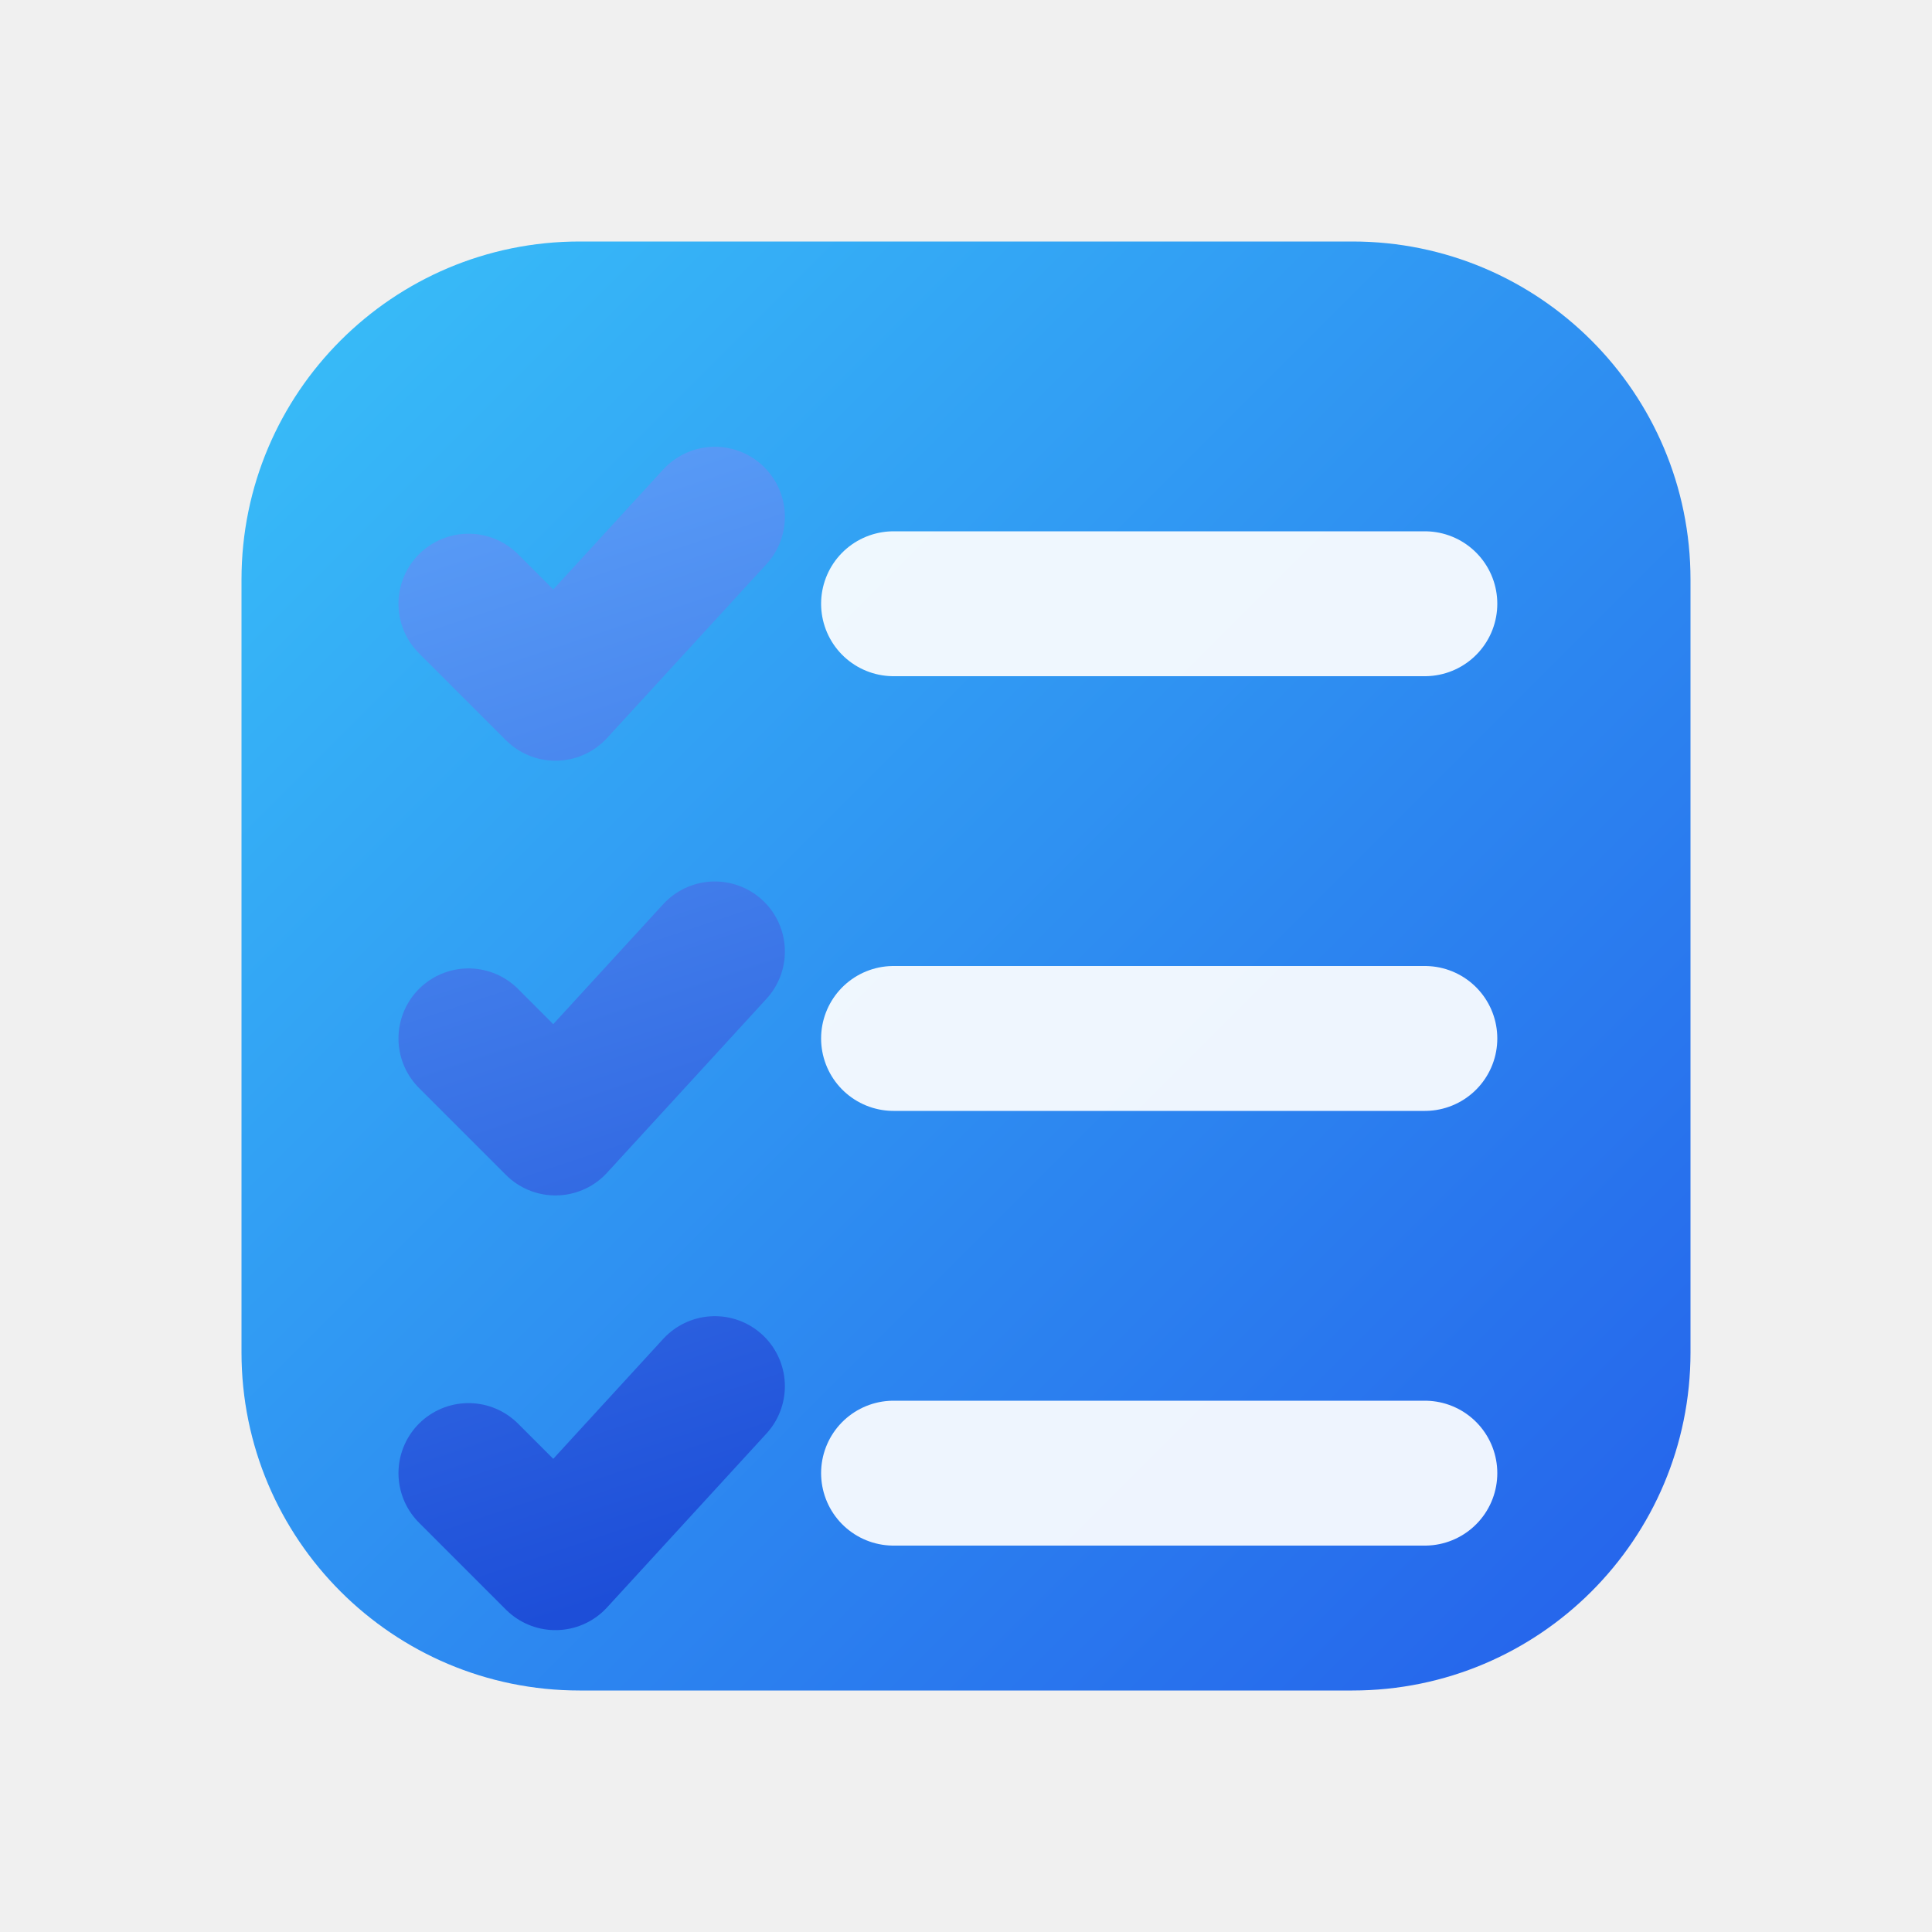
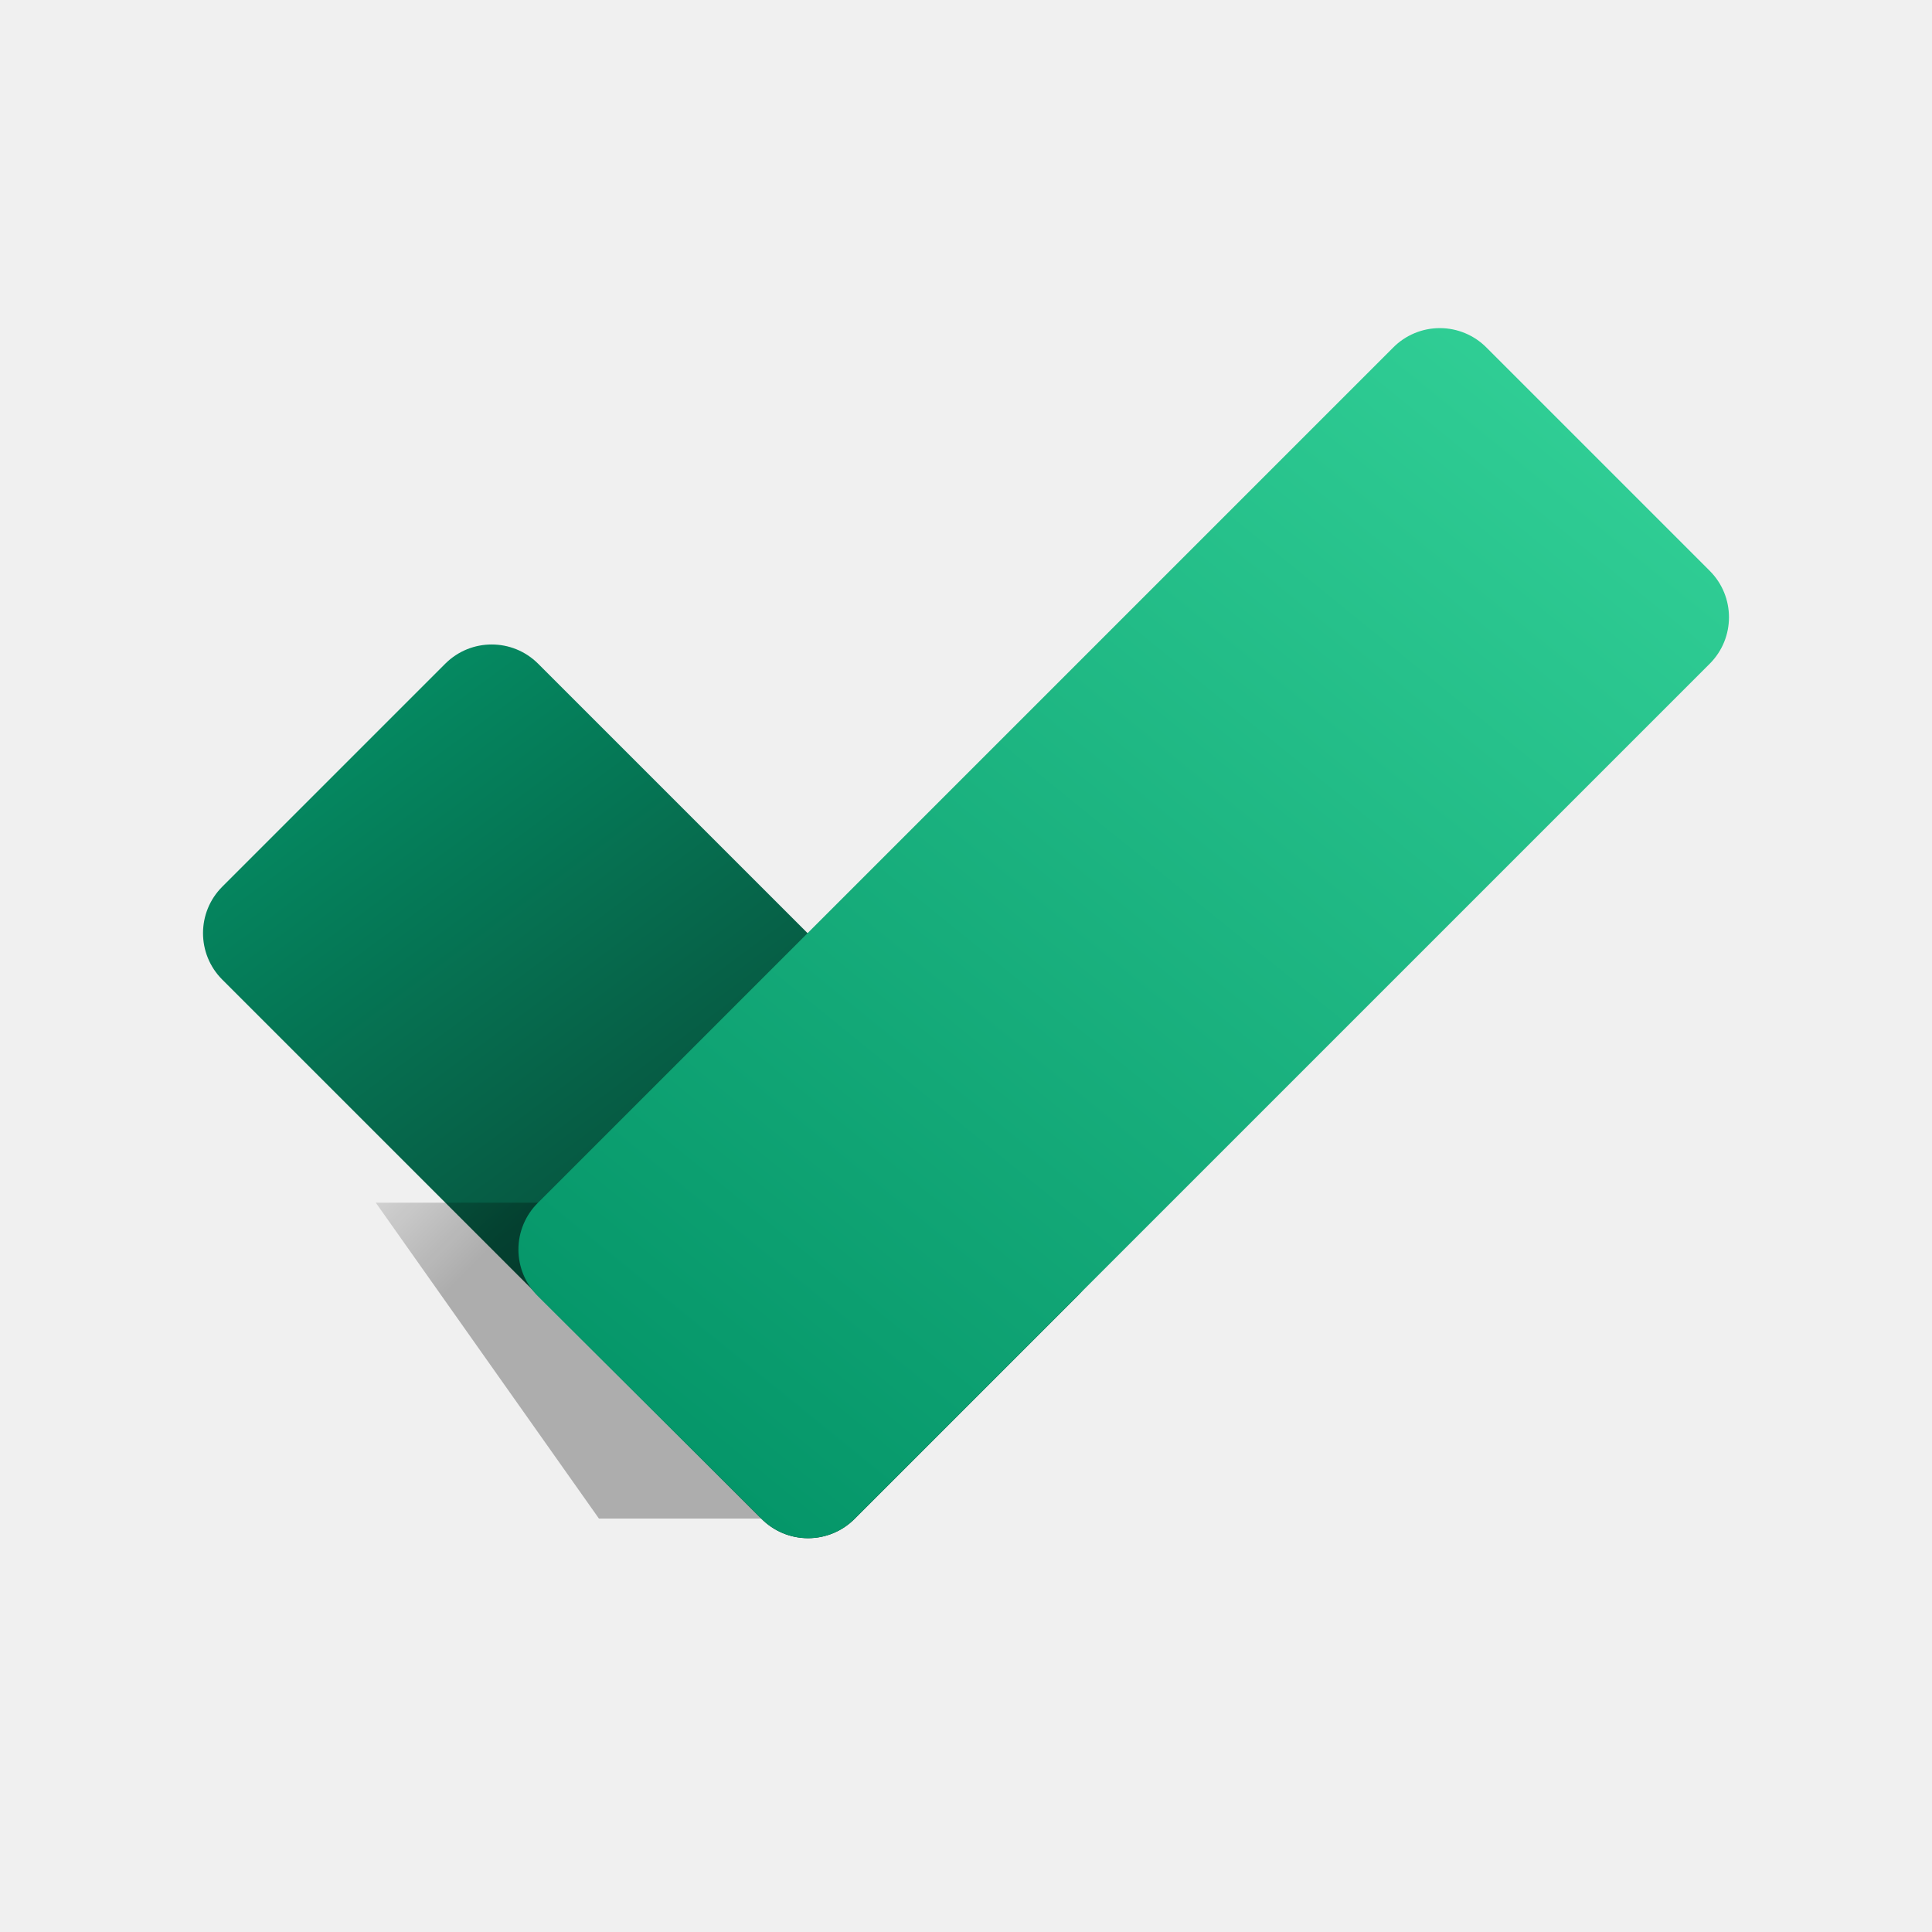
- <svg xmlns="http://www.w3.org/2000/svg" width="20" height="20" viewBox="0 0 20 20">
+ <svg xmlns="http://www.w3.org/2000/svg" width="20" height="20" viewBox="0 0 20 20" fill="none">
  <defs>
-     <linearGradient id="surface" x1="3" y1="3" x2="17" y2="17" gradientUnits="userSpaceOnUse">
-       <stop stop-color="#38BDF8" />
-       <stop offset="1" stop-color="#2563EB" />
+     <linearGradient id="ic_fluent_todo_left" x1="2.3" y1="6.87" x2="8.85" y2="15.72" gradientUnits="userSpaceOnUse">
+       <stop offset="0" stop-color="#059669" />
+       <stop offset="0.7" stop-color="#064E3B" />
+       <stop offset="1" stop-color="#022C22" />
    </linearGradient>
-     <linearGradient id="accent" x1="4" y1="4" x2="8" y2="16" gradientUnits="userSpaceOnUse">
-       <stop stop-color="#60A5FA" />
-       <stop offset="1" stop-color="#1D4ED8" />
+     <linearGradient id="ic_fluent_todo_right" x1="7.88" y1="15.72" x2="17.7" y2="3.6" gradientUnits="userSpaceOnUse">
+       <stop offset="0" stop-color="#059669" />
+       <stop offset="1" stop-color="#34D399" />
+     </linearGradient>
+     <linearGradient id="ic_fluent_todo_crease_shadow" x1="5.57" y1="12.45" x2="4.0" y2="10.88" gradientUnits="userSpaceOnUse">
+       <stop offset="0" stop-color="#000000" stop-opacity="0.28" />
+       <stop offset="1" stop-color="#000000" stop-opacity="0" />
    </linearGradient>
  </defs>
-   <rect x="2.5" y="2.5" width="15" height="15" rx="3.5" fill="url(#surface)" />
-   <path d="m4.85 6.25.9.9 1.65-1.8m-2.55 5.4.9.9 1.65-1.8m-2.55 5.4.9.9 1.65-1.8" fill="none" stroke="url(#accent)" stroke-width="1.45" stroke-linecap="round" stroke-linejoin="round" />
-   <path d="M9.25 6.25h5.5m-5.5 4.5h5.5m-5.5 4.5h5.5" fill="none" stroke="#FFFFFF" stroke-opacity=".92" stroke-width="1.5" stroke-linecap="round" />
+   <path d="M2.3 9.18 L4.61 6.87 A0.68 0.68 0 0 1 5.57 6.87 L11.15 12.45 A0.68 0.68 0 0 1 11.15 13.42 L8.85 15.72 A0.68 0.68 0 0 1 7.88 15.72 L2.3 10.14 A0.68 0.68 0 0 1 2.3 9.18 Z" fill="url(#ic_fluent_todo_left)" />
+   <path d="M5.57 12.45 L7.88 15.72 L6.2 15.72 L3.89 12.45 Z" fill="url(#ic_fluent_todo_crease_shadow)" />
+   <path d="M15.39 3.6 L17.7 5.91 A0.68 0.68 0 0 1 17.7 6.87 L8.85 15.72 A0.68 0.68 0 0 1 7.88 15.72 L5.57 13.42 A0.68 0.68 0 0 1 5.57 12.45 L14.42 3.6 A0.68 0.68 0 0 1 15.39 3.6 Z" fill="url(#ic_fluent_todo_right)" />
</svg>
